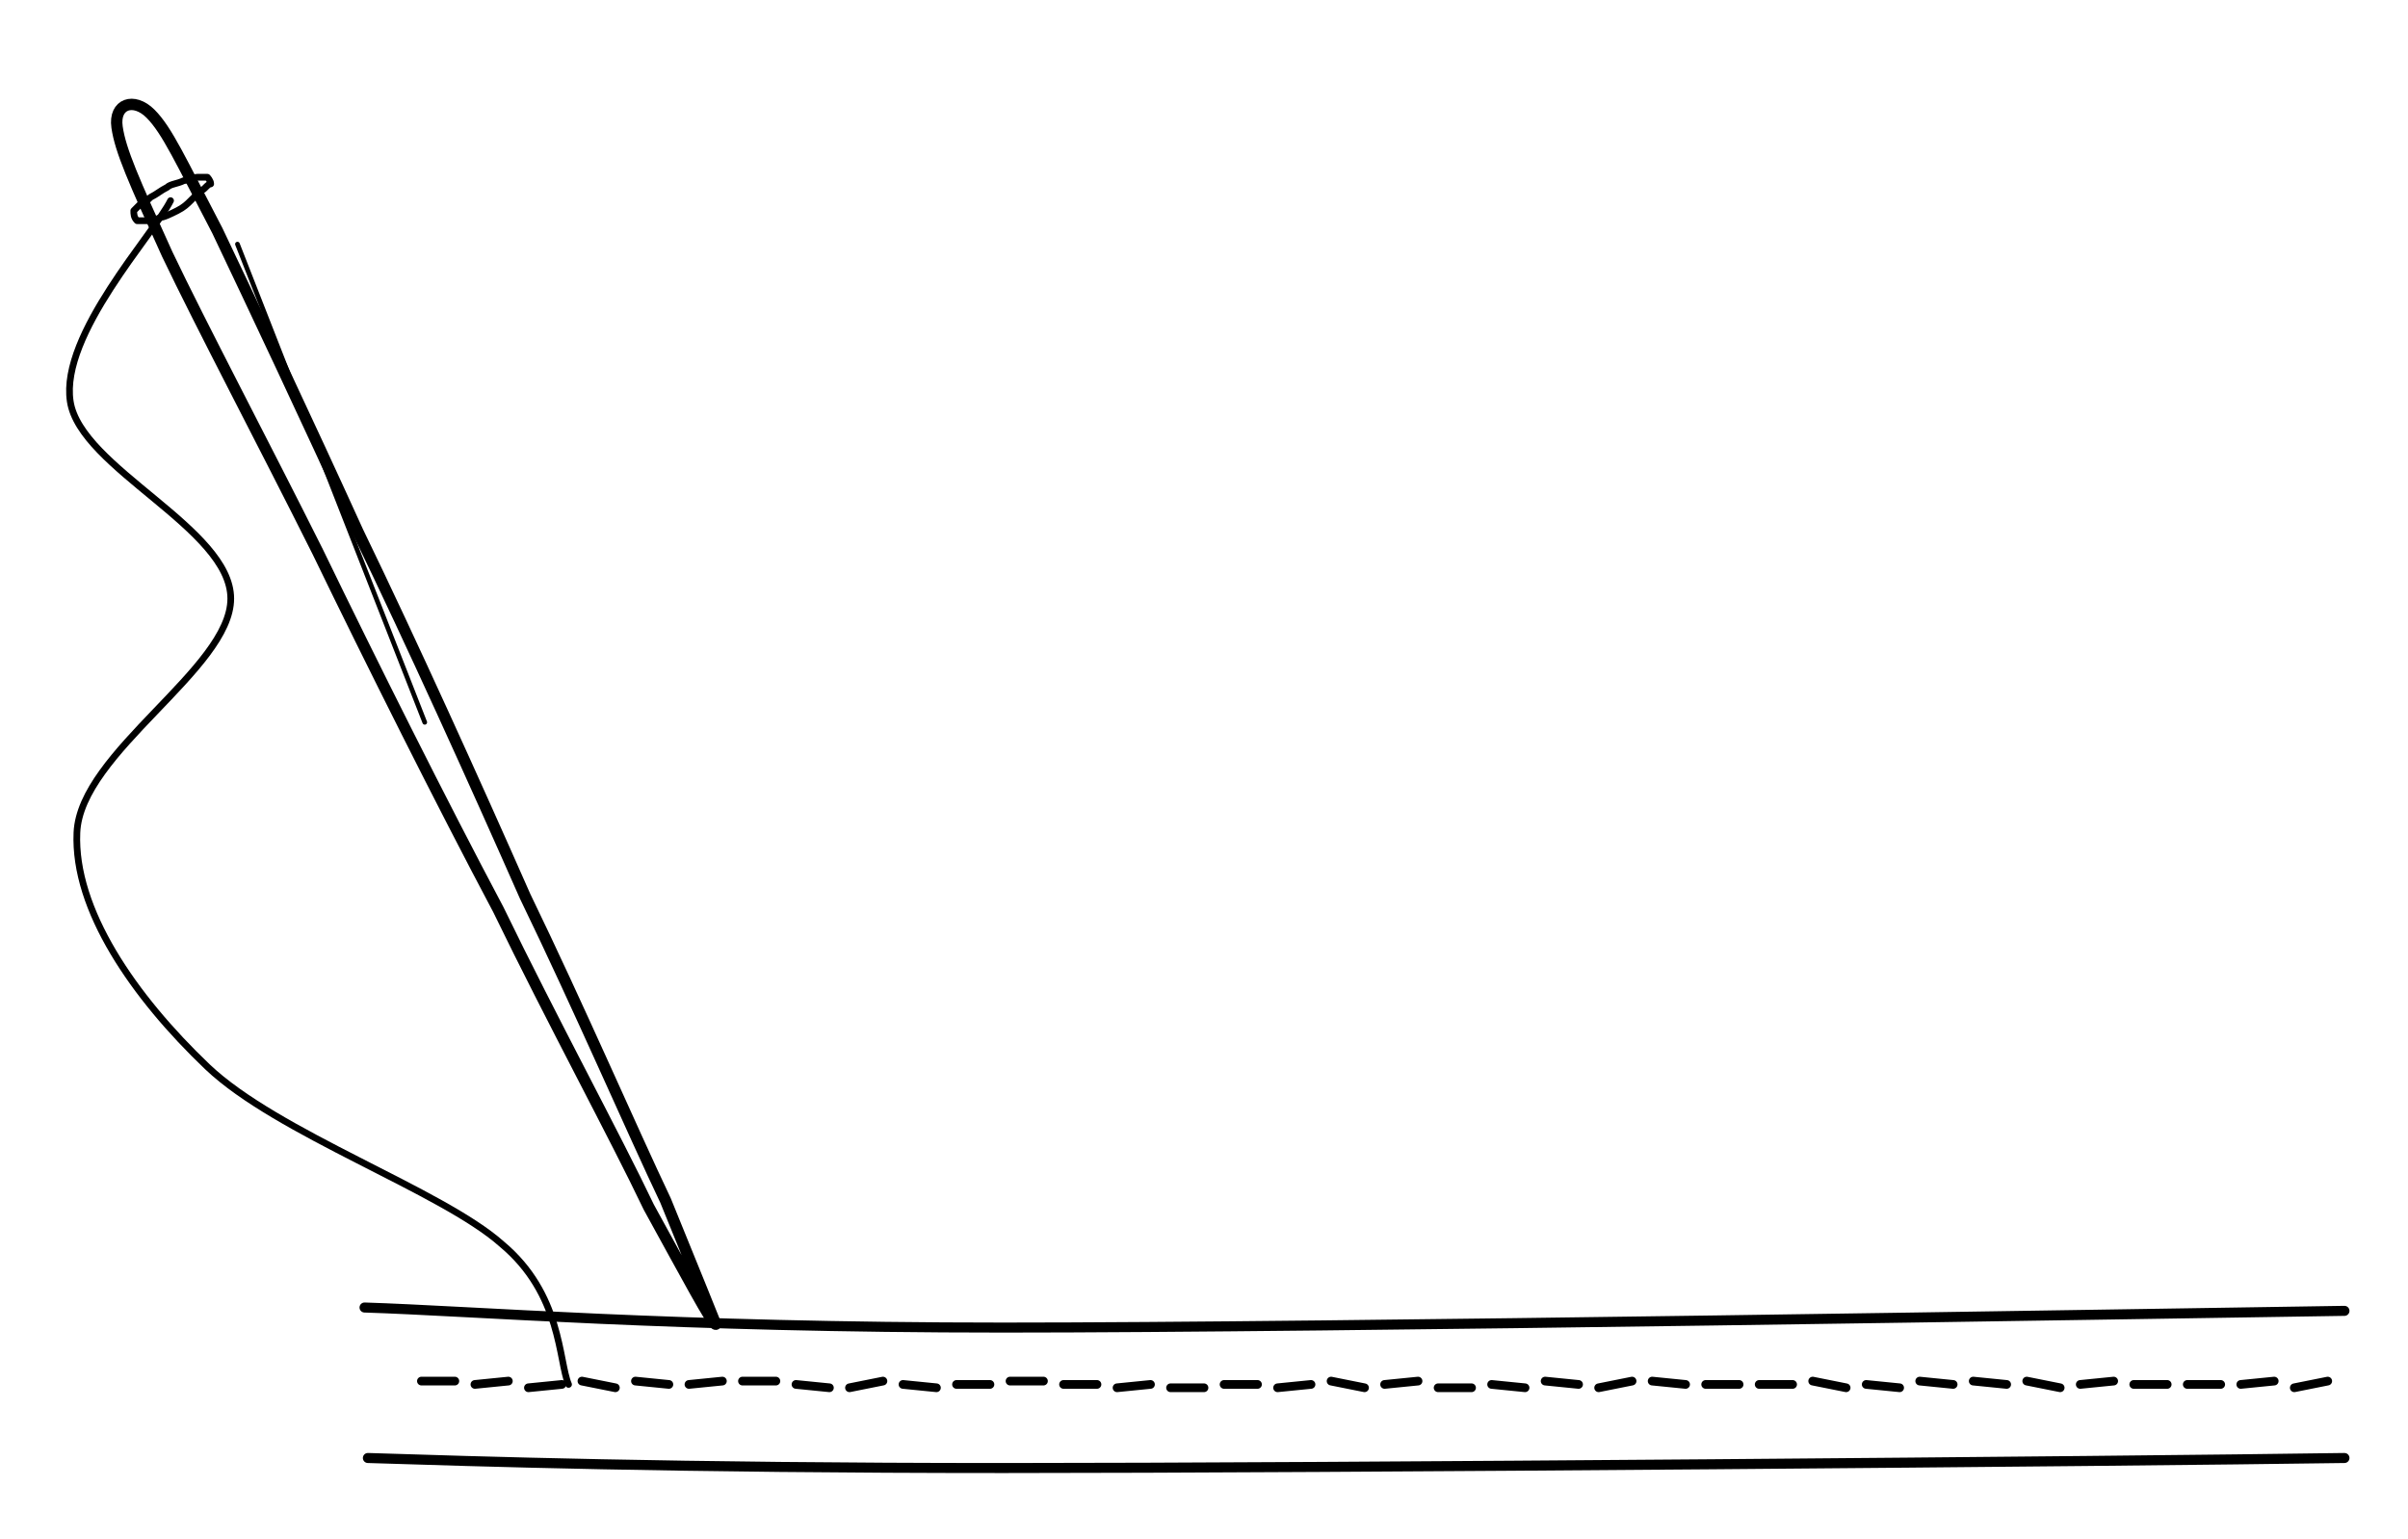
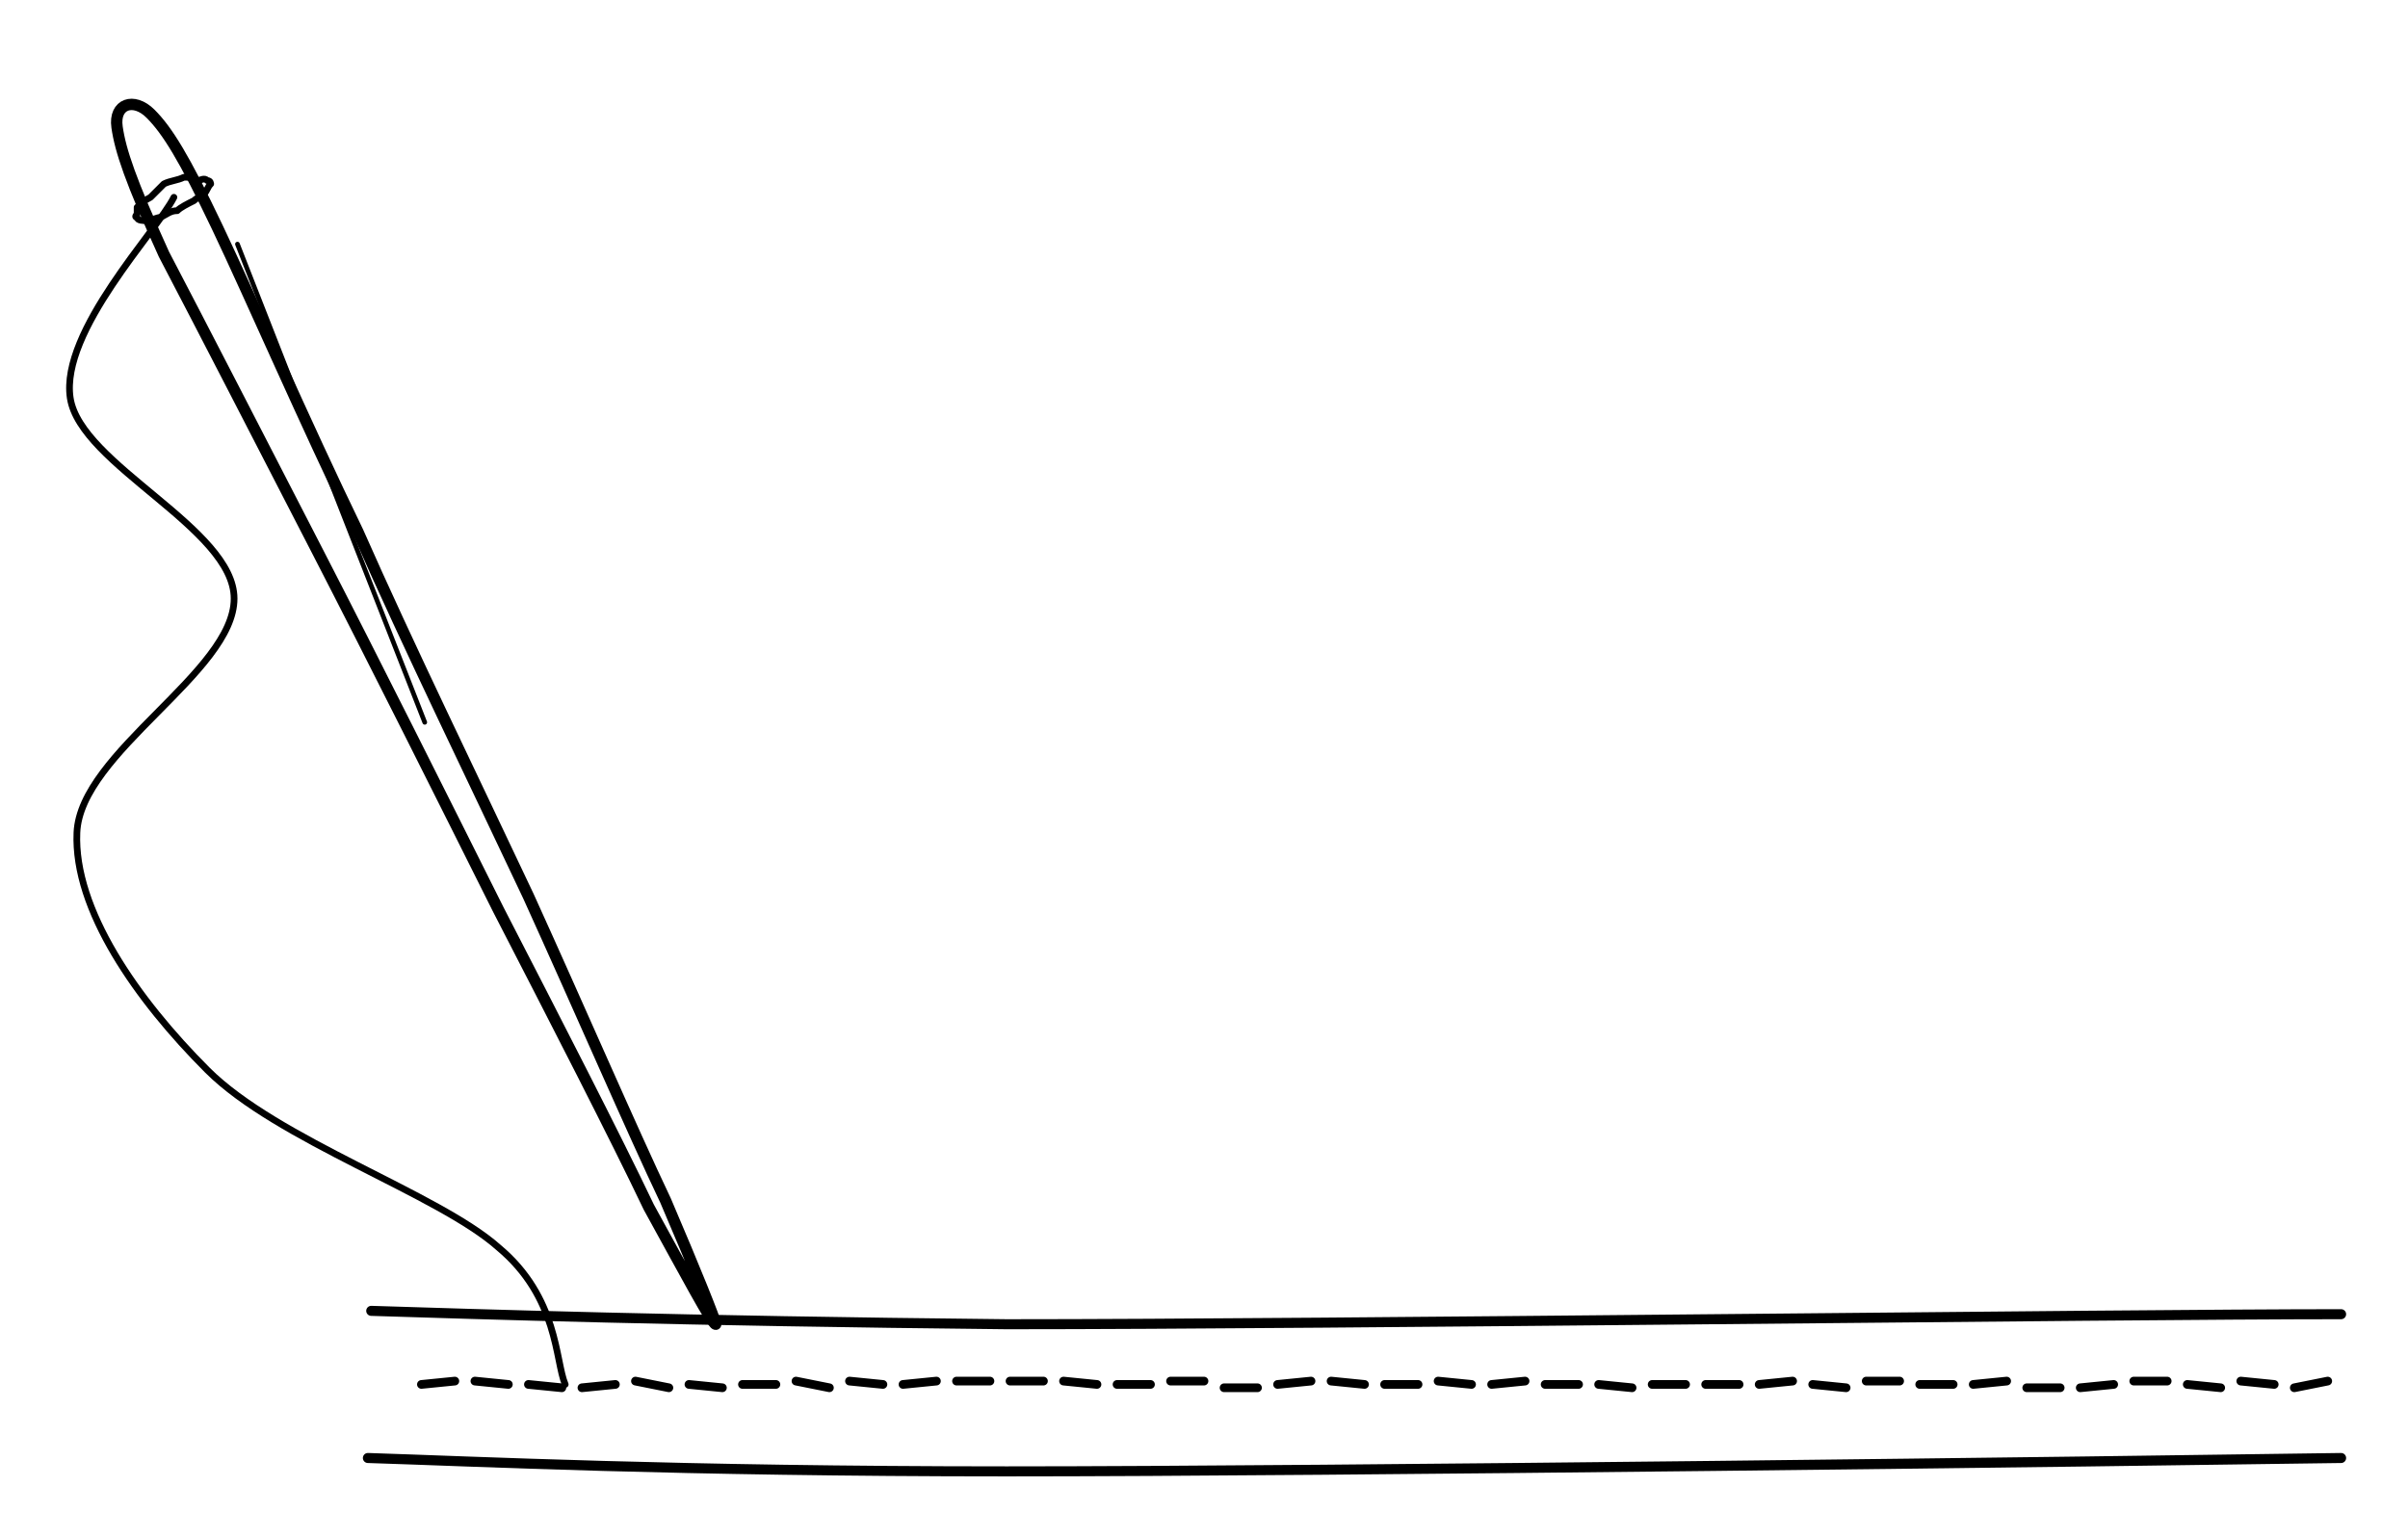
<svg xmlns="http://www.w3.org/2000/svg" viewBox="0 0 720 460" fill="none" stroke="currentColor" stroke-linecap="round" stroke-linejoin="round" aria-hidden="true" focusable="false">
-   <path d="M45 34C50 39 54 48 65 69C75 90 92 126 107 159C123 192 142 234 157 268C173 301 189 338 199 359C208 381 214 396 214 396C213 396 205 381 194 361C184 340 165 305 149 272C132 240 111 198 95 165C79 133 60 97 50 76C40 54 36 45 35 38C34 31 40 29 45 34Z" stroke-width="3.4" />
-   <path d="M53 63C51 64 49 65 48 65C46 66 45 66 44 66C43 66 42 66 41 66C40 65 40 64 40 63C40 63 41 62 42 61C43 61 44 60 45 59C47 58 48 57 50 56C51 55 53 55 55 54C56 54 58 53 59 53C60 53 61 53 62 53C62 53 63 54 63 55C62 55 61 57 60 57C59 58 58 59 57 60C56 61 55 62 53 63Z" stroke-width="2" />
+   <path d="M45 34C50 39 55 47 65 68C75 89 91 126 107 159C122 193 142 234 158 268C173 301 189 338 199 359C208 380 214 395 214 396C213 396 205 381 194 361C184 340 166 305 149 272C133 240 112 198 95 165C78 132 60 97 49 76C39 54 36 45 35 38C34 31 40 29 45 34Z" stroke-width="3.4" />
+   <path d="M53 63C51 63 50 64 48 65C47 65 45 66 44 66C43 66 41 66 41 65C40 65 41 64 41 64C41 63 41 63 41 62C42 61 43 60 45 59C46 58 48 56 49 55C51 54 53 54 55 53C56 53 58 53 59 54C60 54 61 53 62 54C63 54 63 55 63 55C62 56 62 57 61 58C60 59 59 59 58 60C56 61 54 62 53 63Z" stroke-width="2" />
  <line x1="71" y1="73" x2="127" y2="216" stroke-width="1.4" />
-   <path d="M51 60C46 70 18 100 21 120C24 140 69 158 69 179C69 200 24 225 23 249C22 272 40 298 62 319C83 339 132 356 150 372C168 387 167 407 170 414" stroke-width="2" />
-   <path d="M109 391C141 392 201 397 300 397C399 397 634 393 701 392" stroke-width="3" />
-   <path d="M110 436C142 437 201 439 300 439C398 439 634 437 701 436" stroke-width="3" />
-   <line class="stitch" x1="126" y1="413" x2="136" y2="413" stroke-width="2.6" style="--i:0" />
-   <line class="stitch" x1="142" y1="414" x2="152" y2="413" stroke-width="2.6" style="--i:1" />
-   <line class="stitch" x1="158" y1="415" x2="168" y2="414" stroke-width="2.6" style="--i:2" />
-   <line class="stitch" x1="174" y1="413" x2="184" y2="415" stroke-width="2.6" style="--i:3" />
-   <line class="stitch" x1="190" y1="413" x2="200" y2="414" stroke-width="2.6" style="--i:4" />
-   <line class="stitch" x1="206" y1="414" x2="216" y2="413" stroke-width="2.6" style="--i:5" />
-   <line class="stitch" x1="222" y1="413" x2="232" y2="413" stroke-width="2.6" style="--i:6" />
-   <line class="stitch" x1="238" y1="414" x2="248" y2="415" stroke-width="2.6" style="--i:7" />
-   <line class="stitch" x1="254" y1="415" x2="264" y2="413" stroke-width="2.6" style="--i:8" />
-   <line class="stitch" x1="270" y1="414" x2="280" y2="415" stroke-width="2.6" style="--i:9" />
-   <line class="stitch" x1="286" y1="414" x2="296" y2="414" stroke-width="2.6" style="--i:10" />
+   <path d="M52 59C47 69 18 99 21 119C24 139 70 158 70 179C70 201 24 225 23 249C22 272 41 299 62 320C83 341 131 357 149 373C167 388 166 407 169 414" stroke-width="2" />
+   <path d="M111 392C143 393 203 395 301 396C399 396 633 393 700 393" stroke-width="3" />
+   <path d="M110 436C142 437 202 440 301 440C399 440 633 437 700 436" stroke-width="3" />
+   <line class="stitch" x1="126" y1="414" x2="136" y2="413" stroke-width="2.6" style="--i:0" />
+   <line class="stitch" x1="142" y1="413" x2="152" y2="414" stroke-width="2.6" style="--i:1" />
+   <line class="stitch" x1="158" y1="414" x2="168" y2="415" stroke-width="2.6" style="--i:2" />
+   <line class="stitch" x1="174" y1="415" x2="184" y2="414" stroke-width="2.6" style="--i:3" />
+   <line class="stitch" x1="190" y1="413" x2="200" y2="415" stroke-width="2.6" style="--i:4" />
+   <line class="stitch" x1="206" y1="414" x2="216" y2="415" stroke-width="2.6" style="--i:5" />
+   <line class="stitch" x1="222" y1="414" x2="232" y2="414" stroke-width="2.6" style="--i:6" />
+   <line class="stitch" x1="238" y1="413" x2="248" y2="415" stroke-width="2.6" style="--i:7" />
+   <line class="stitch" x1="254" y1="413" x2="264" y2="414" stroke-width="2.6" style="--i:8" />
+   <line class="stitch" x1="270" y1="414" x2="280" y2="413" stroke-width="2.6" style="--i:9" />
+   <line class="stitch" x1="286" y1="413" x2="296" y2="413" stroke-width="2.6" style="--i:10" />
  <line class="stitch" x1="302" y1="413" x2="312" y2="413" stroke-width="2.6" style="--i:11" />
-   <line class="stitch" x1="318" y1="414" x2="328" y2="414" stroke-width="2.6" style="--i:12" />
-   <line class="stitch" x1="334" y1="415" x2="344" y2="414" stroke-width="2.6" style="--i:13" />
-   <line class="stitch" x1="350" y1="415" x2="360" y2="415" stroke-width="2.6" style="--i:14" />
-   <line class="stitch" x1="366" y1="414" x2="376" y2="414" stroke-width="2.6" style="--i:15" />
-   <line class="stitch" x1="382" y1="415" x2="392" y2="414" stroke-width="2.6" style="--i:16" />
-   <line class="stitch" x1="398" y1="413" x2="408" y2="415" stroke-width="2.6" style="--i:17" />
-   <line class="stitch" x1="414" y1="414" x2="424" y2="413" stroke-width="2.6" style="--i:18" />
-   <line class="stitch" x1="430" y1="415" x2="440" y2="415" stroke-width="2.6" style="--i:19" />
-   <line class="stitch" x1="446" y1="414" x2="456" y2="415" stroke-width="2.6" style="--i:20" />
-   <line class="stitch" x1="462" y1="413" x2="472" y2="414" stroke-width="2.6" style="--i:21" />
-   <line class="stitch" x1="478" y1="415" x2="488" y2="413" stroke-width="2.6" style="--i:22" />
-   <line class="stitch" x1="494" y1="413" x2="504" y2="414" stroke-width="2.6" style="--i:23" />
+   <line class="stitch" x1="318" y1="413" x2="328" y2="414" stroke-width="2.6" style="--i:12" />
+   <line class="stitch" x1="334" y1="414" x2="344" y2="414" stroke-width="2.6" style="--i:13" />
+   <line class="stitch" x1="350" y1="413" x2="360" y2="413" stroke-width="2.6" style="--i:14" />
+   <line class="stitch" x1="366" y1="415" x2="376" y2="415" stroke-width="2.6" style="--i:15" />
+   <line class="stitch" x1="382" y1="414" x2="392" y2="413" stroke-width="2.6" style="--i:16" />
+   <line class="stitch" x1="398" y1="413" x2="408" y2="414" stroke-width="2.6" style="--i:17" />
+   <line class="stitch" x1="414" y1="414" x2="424" y2="414" stroke-width="2.6" style="--i:18" />
+   <line class="stitch" x1="430" y1="413" x2="440" y2="414" stroke-width="2.6" style="--i:19" />
+   <line class="stitch" x1="446" y1="414" x2="456" y2="413" stroke-width="2.6" style="--i:20" />
+   <line class="stitch" x1="462" y1="414" x2="472" y2="414" stroke-width="2.6" style="--i:21" />
+   <line class="stitch" x1="478" y1="414" x2="488" y2="415" stroke-width="2.6" style="--i:22" />
+   <line class="stitch" x1="494" y1="414" x2="504" y2="414" stroke-width="2.6" style="--i:23" />
  <line class="stitch" x1="510" y1="414" x2="520" y2="414" stroke-width="2.6" style="--i:24" />
-   <line class="stitch" x1="526" y1="414" x2="536" y2="414" stroke-width="2.6" style="--i:25" />
-   <line class="stitch" x1="542" y1="413" x2="552" y2="415" stroke-width="2.6" style="--i:26" />
-   <line class="stitch" x1="558" y1="414" x2="568" y2="415" stroke-width="2.6" style="--i:27" />
-   <line class="stitch" x1="574" y1="413" x2="584" y2="414" stroke-width="2.6" style="--i:28" />
-   <line class="stitch" x1="590" y1="413" x2="600" y2="414" stroke-width="2.6" style="--i:29" />
-   <line class="stitch" x1="606" y1="413" x2="616" y2="415" stroke-width="2.6" style="--i:30" />
-   <line class="stitch" x1="622" y1="414" x2="632" y2="413" stroke-width="2.6" style="--i:31" />
-   <line class="stitch" x1="638" y1="414" x2="648" y2="414" stroke-width="2.6" style="--i:32" />
-   <line class="stitch" x1="654" y1="414" x2="664" y2="414" stroke-width="2.6" style="--i:33" />
-   <line class="stitch" x1="670" y1="414" x2="680" y2="413" stroke-width="2.6" style="--i:34" />
+   <line class="stitch" x1="526" y1="414" x2="536" y2="413" stroke-width="2.6" style="--i:25" />
+   <line class="stitch" x1="542" y1="414" x2="552" y2="415" stroke-width="2.6" style="--i:26" />
+   <line class="stitch" x1="558" y1="413" x2="568" y2="413" stroke-width="2.6" style="--i:27" />
+   <line class="stitch" x1="574" y1="414" x2="584" y2="414" stroke-width="2.6" style="--i:28" />
+   <line class="stitch" x1="590" y1="414" x2="600" y2="413" stroke-width="2.6" style="--i:29" />
+   <line class="stitch" x1="606" y1="415" x2="616" y2="415" stroke-width="2.6" style="--i:30" />
+   <line class="stitch" x1="622" y1="415" x2="632" y2="414" stroke-width="2.6" style="--i:31" />
+   <line class="stitch" x1="638" y1="413" x2="648" y2="413" stroke-width="2.6" style="--i:32" />
+   <line class="stitch" x1="654" y1="414" x2="664" y2="415" stroke-width="2.6" style="--i:33" />
+   <line class="stitch" x1="670" y1="413" x2="680" y2="414" stroke-width="2.6" style="--i:34" />
  <line class="stitch" x1="686" y1="415" x2="696" y2="413" stroke-width="2.6" style="--i:35" />
</svg>
